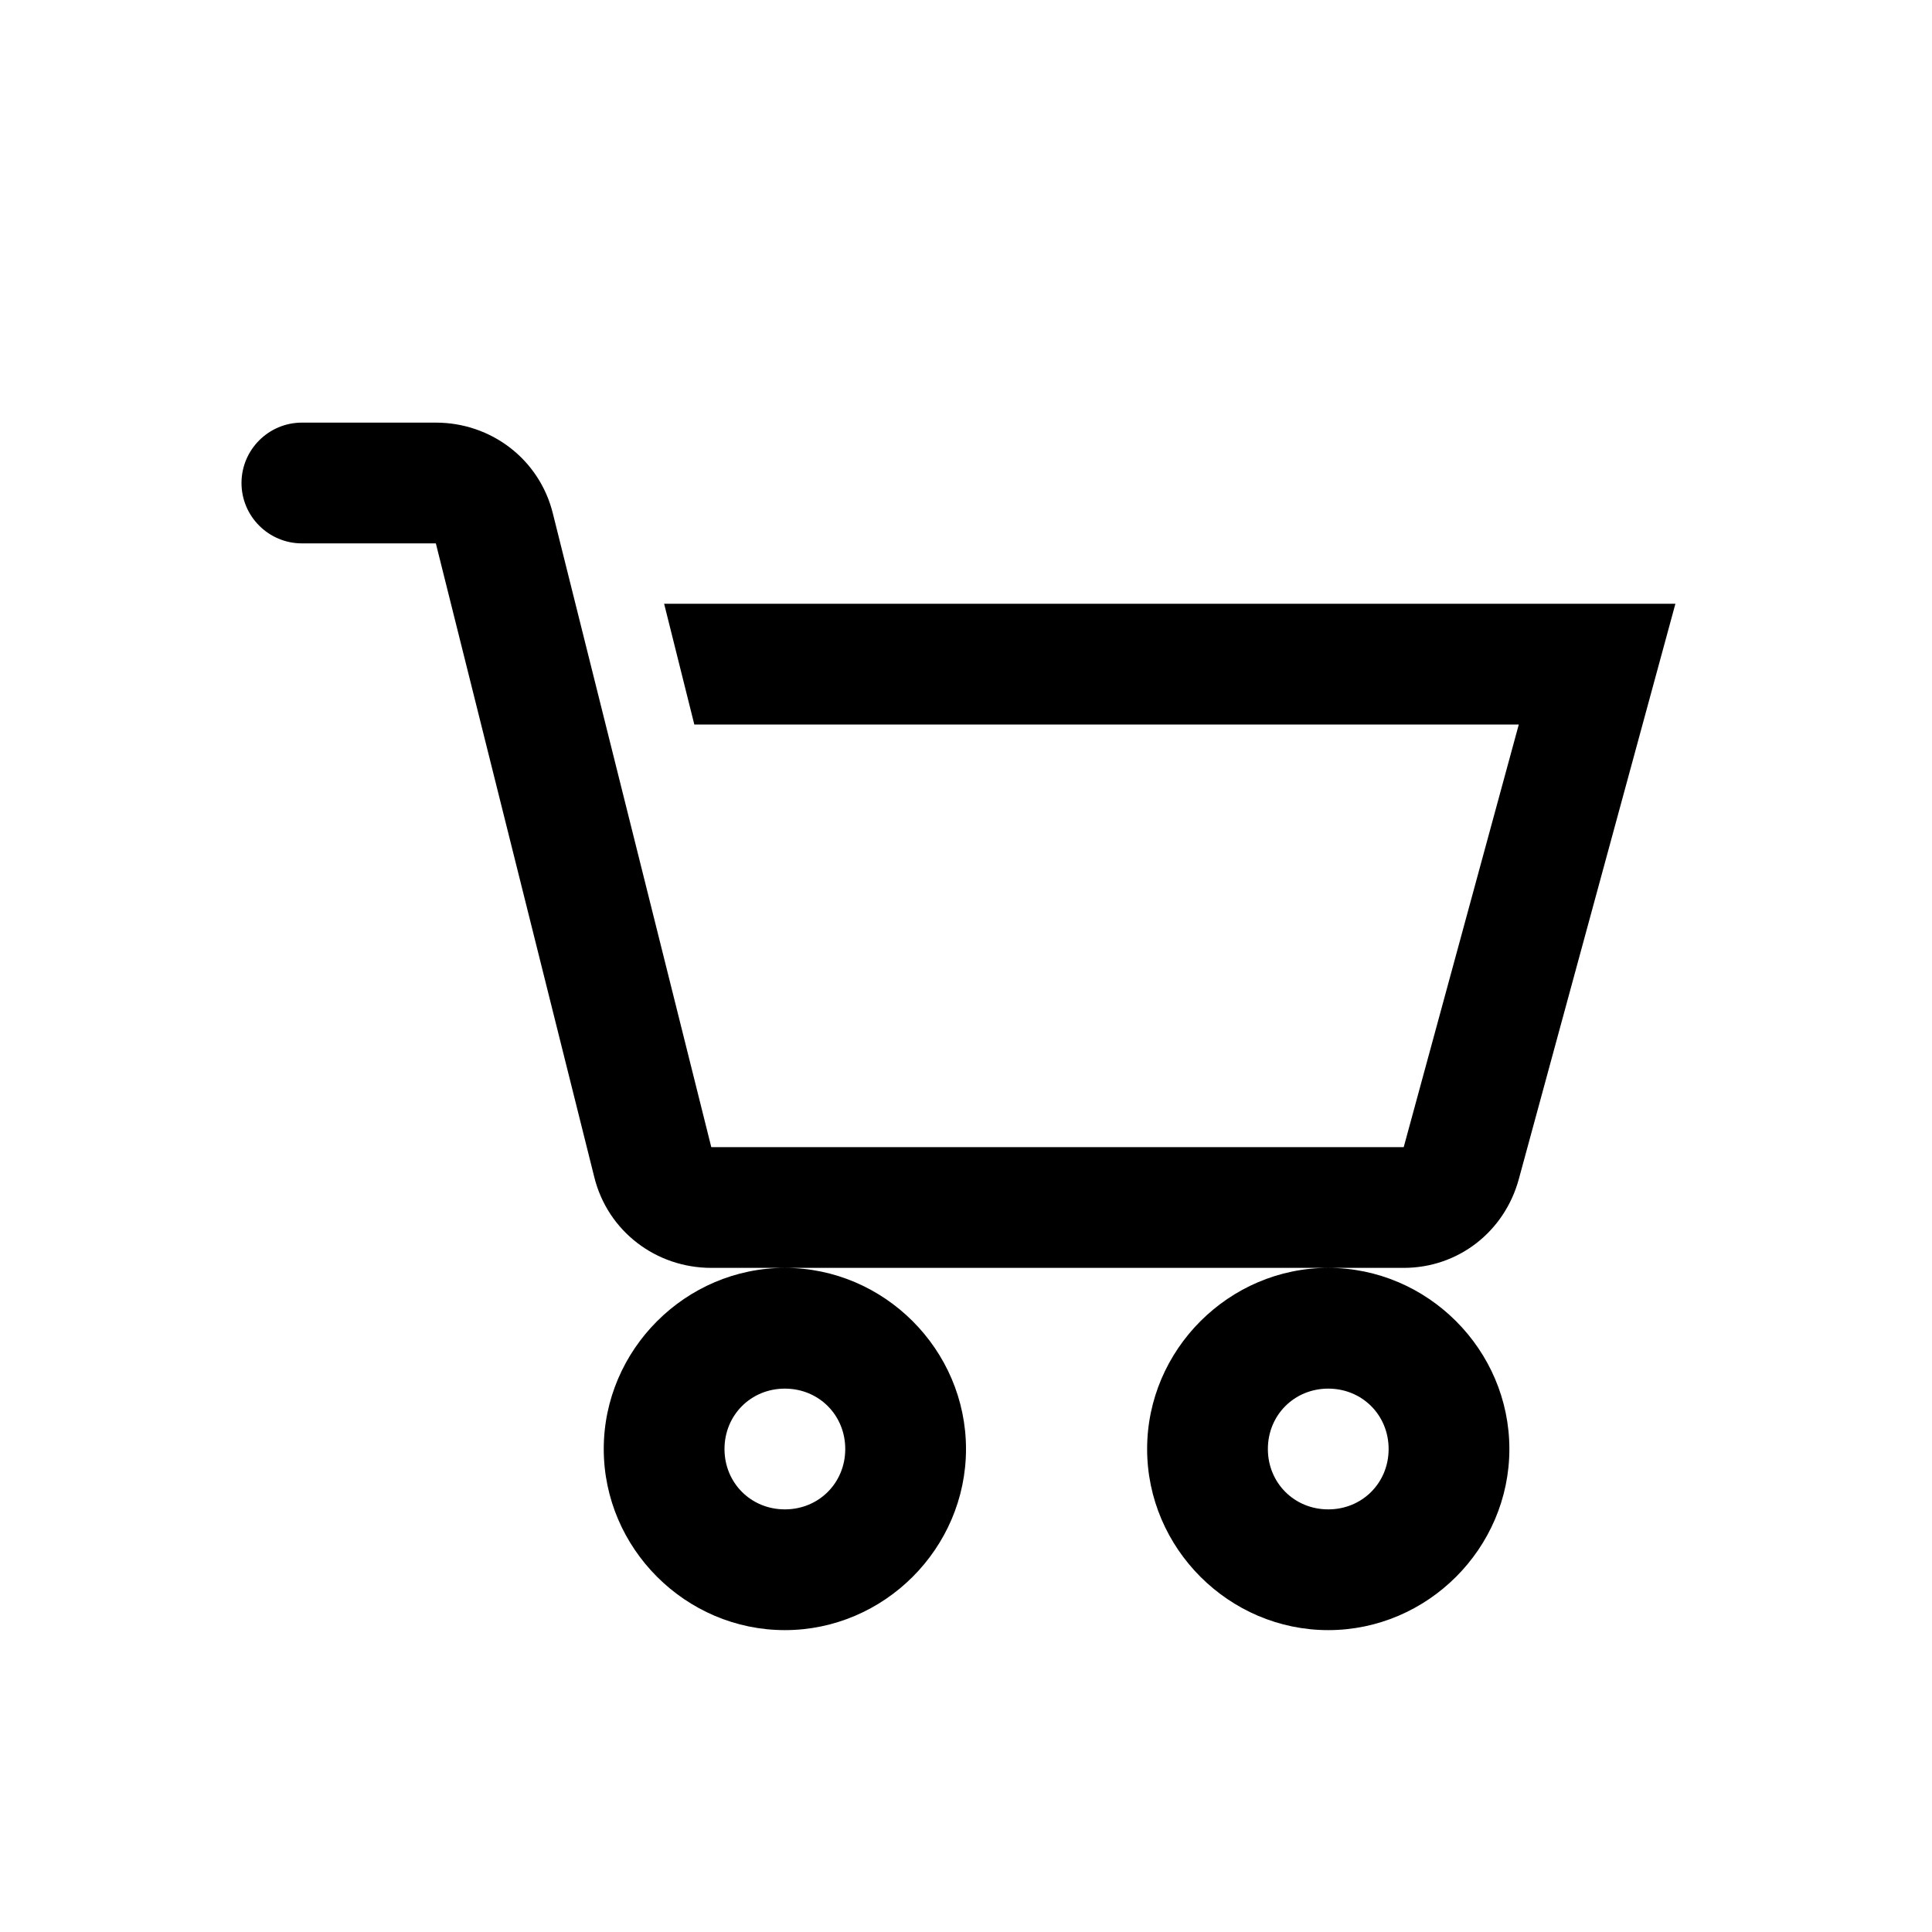
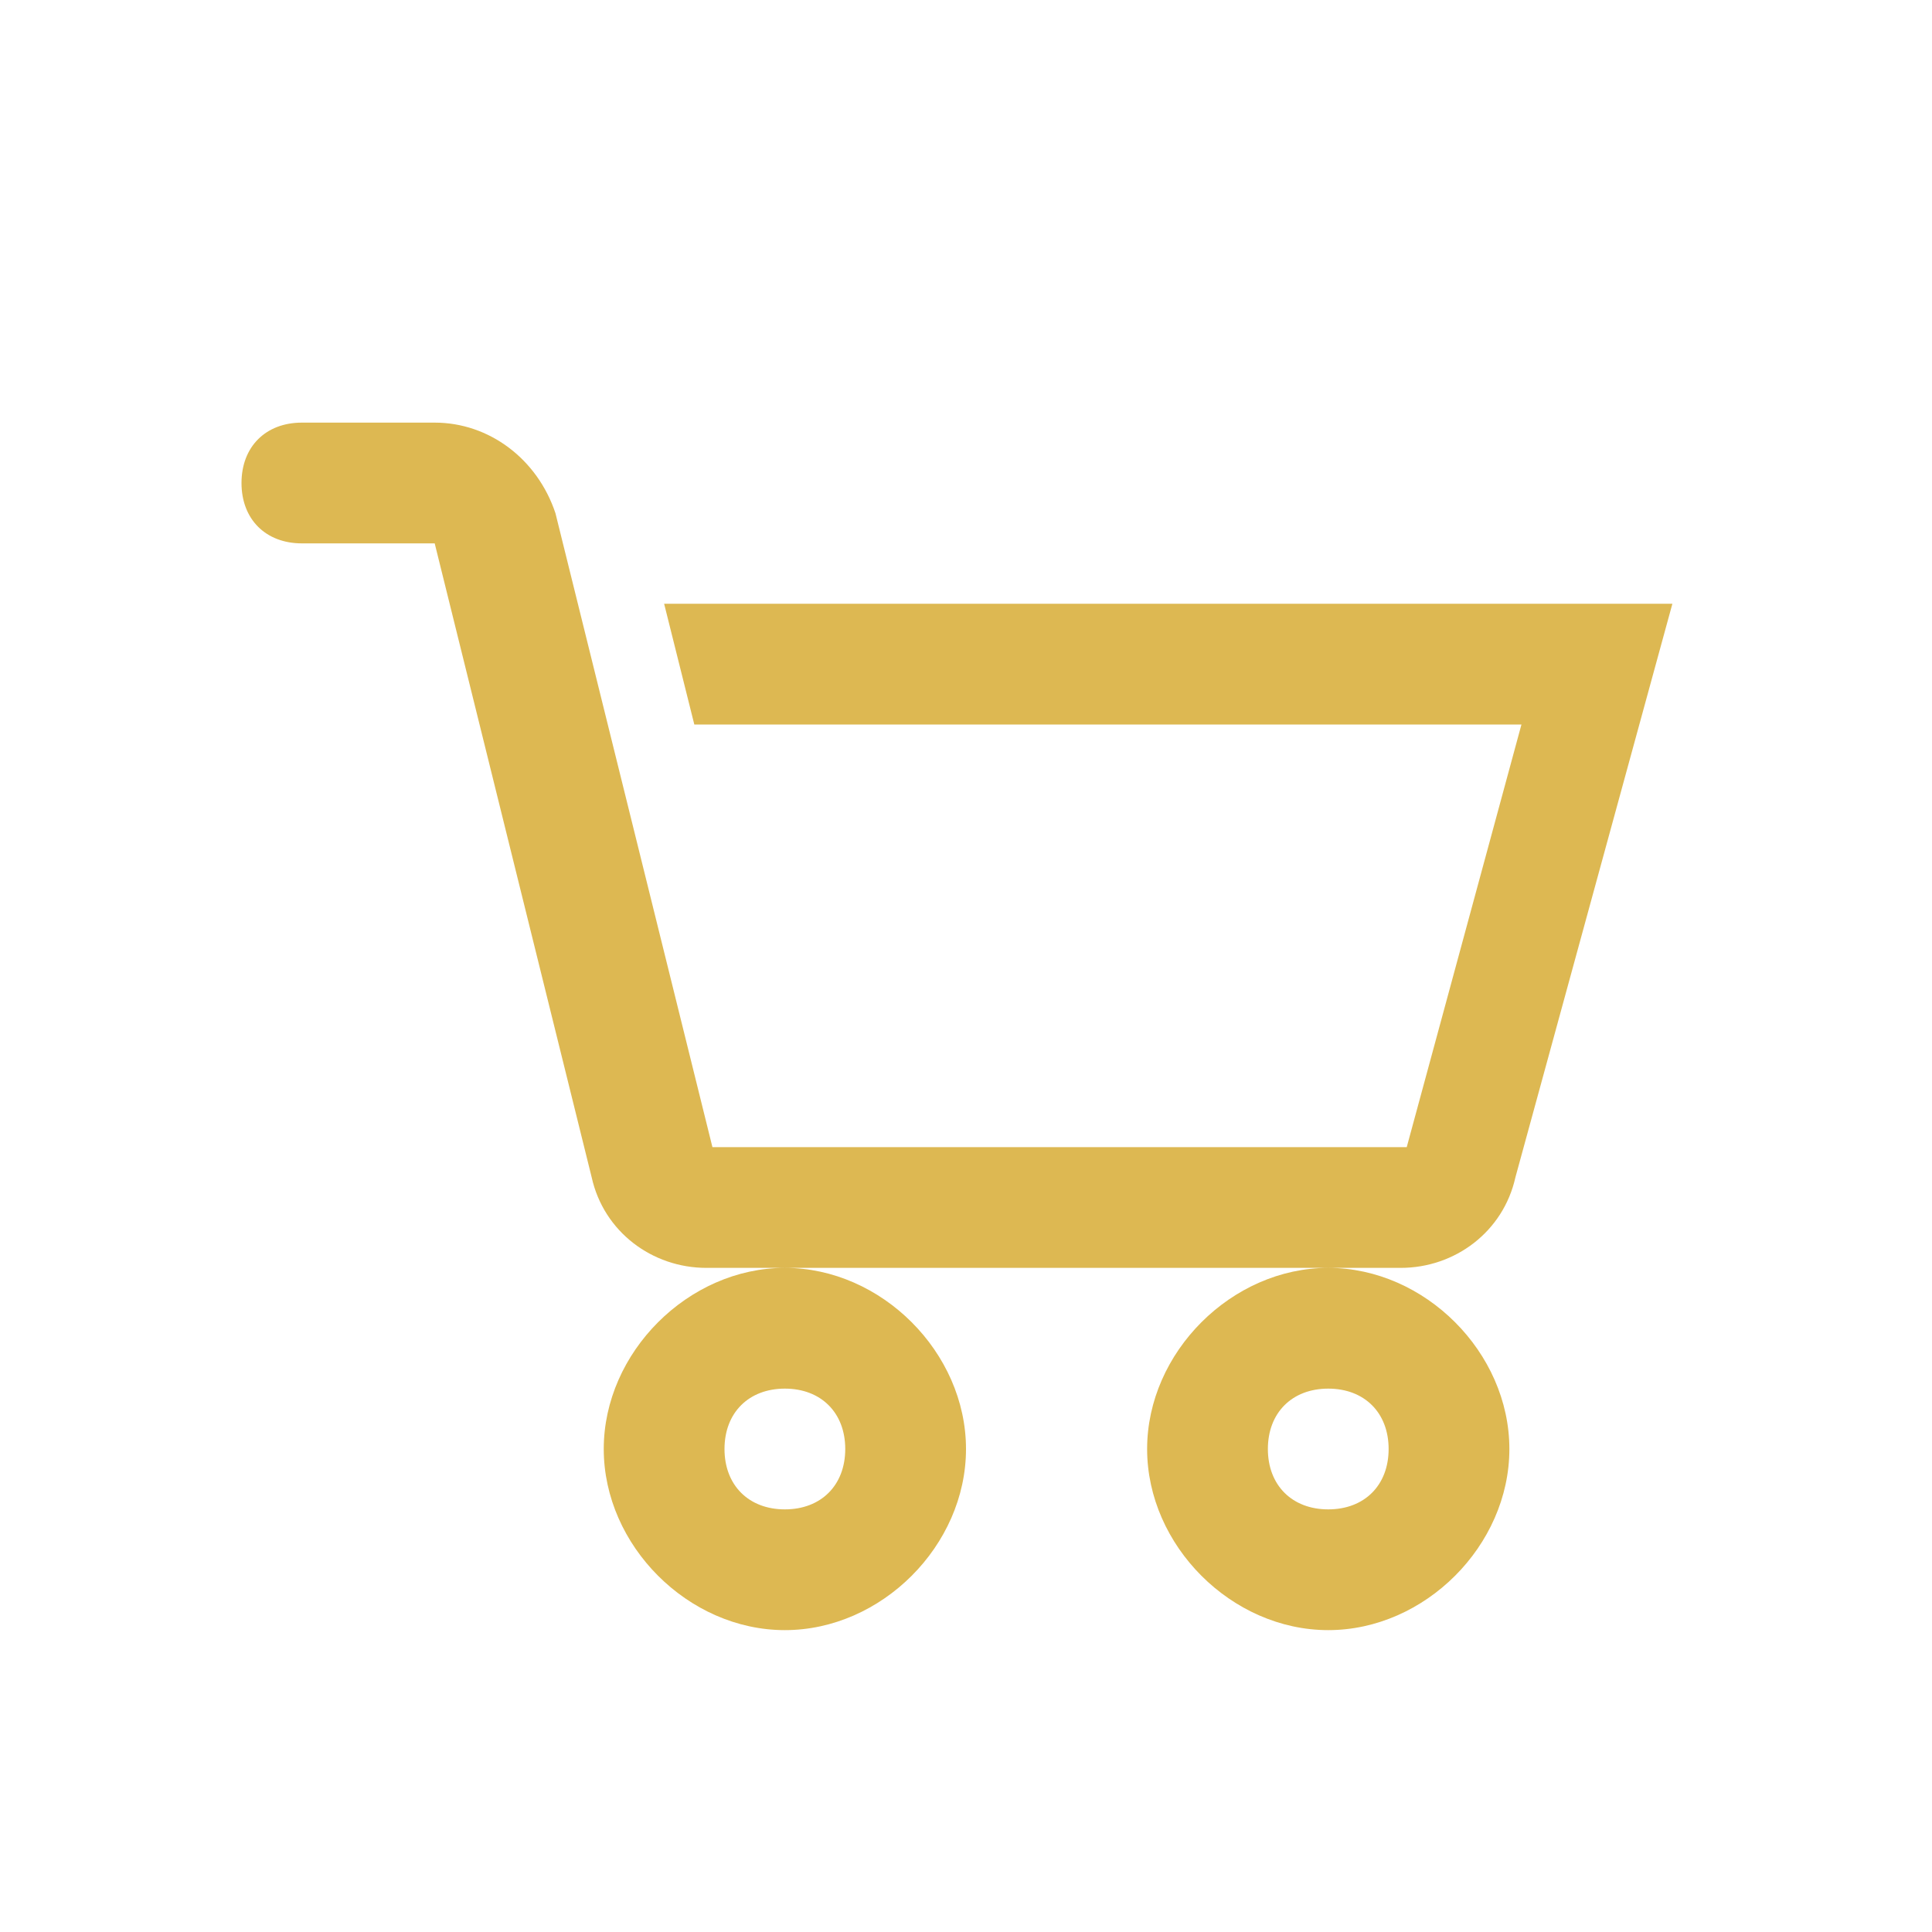
- <svg xmlns="http://www.w3.org/2000/svg" viewBox="0 0 32 32" version="1.1">
+ <svg xmlns="http://www.w3.org/2000/svg" version="1.1" id="Calque_1" x="0px" y="0px" viewBox="0 0 32 32" style="enable-background:new 0 0 32 32;" xml:space="preserve">
+   <style type="text/css">
+ 	.st0{fill:#DDB852;}
+ </style>
  <g id="surface1">
-     <path style=" " d="M 5 7 C 4.449 7 4 7.449 4 8 C 4 8.551 4.449 9 5 9 L 7.219 9 L 9.844 19.5 C 10.066 20.391 10.863 21 11.781 21 L 23.25 21 C 24.152 21 24.918 20.402 25.156 19.531 L 27.75 10 L 11 10 L 11.5 12 L 25.156 12 L 23.25 19 L 11.781 19 L 9.156 8.5 C 8.934 7.609 8.137 7 7.219 7 Z M 22 21 C 20.355 21 19 22.355 19 24 C 19 25.645 20.355 27 22 27 C 23.645 27 25 25.645 25 24 C 25 22.355 23.645 21 22 21 Z M 13 21 C 11.355 21 10 22.355 10 24 C 10 25.645 11.355 27 13 27 C 14.645 27 16 25.645 16 24 C 16 22.355 14.645 21 13 21 Z M 13 23 C 13.562 23 14 23.438 14 24 C 14 24.562 13.562 25 13 25 C 12.438 25 12 24.562 12 24 C 12 23.438 12.438 23 13 23 Z M 22 23 C 22.562 23 23 23.438 23 24 C 23 24.562 22.562 25 22 25 C 21.438 25 21 24.562 21 24 C 21 23.438 21.438 23 22 23 Z " />
+     <path class="st0" d="M5,7C4.4,7,4,7.4,4,8s0.4,1,1,1h2.2l2.6,10.5c0.2,0.9,1,1.5,1.9,1.5h11.5c0.9,0,1.7-0.6,1.9-1.5l2.6-9.5H11   l0.5,2h13.7l-1.9,7H11.8L9.2,8.5C8.9,7.6,8.1,7,7.2,7H5z M22,21c-1.6,0-3,1.4-3,3s1.4,3,3,3s3-1.4,3-3S23.6,21,22,21z M13,21   c-1.6,0-3,1.4-3,3s1.4,3,3,3s3-1.4,3-3S14.6,21,13,21z M13,23c0.6,0,1,0.4,1,1s-0.4,1-1,1s-1-0.4-1-1S12.4,23,13,23z M22,23   c0.6,0,1,0.4,1,1s-0.4,1-1,1s-1-0.4-1-1S21.4,23,22,23z" />
  </g>
</svg>
